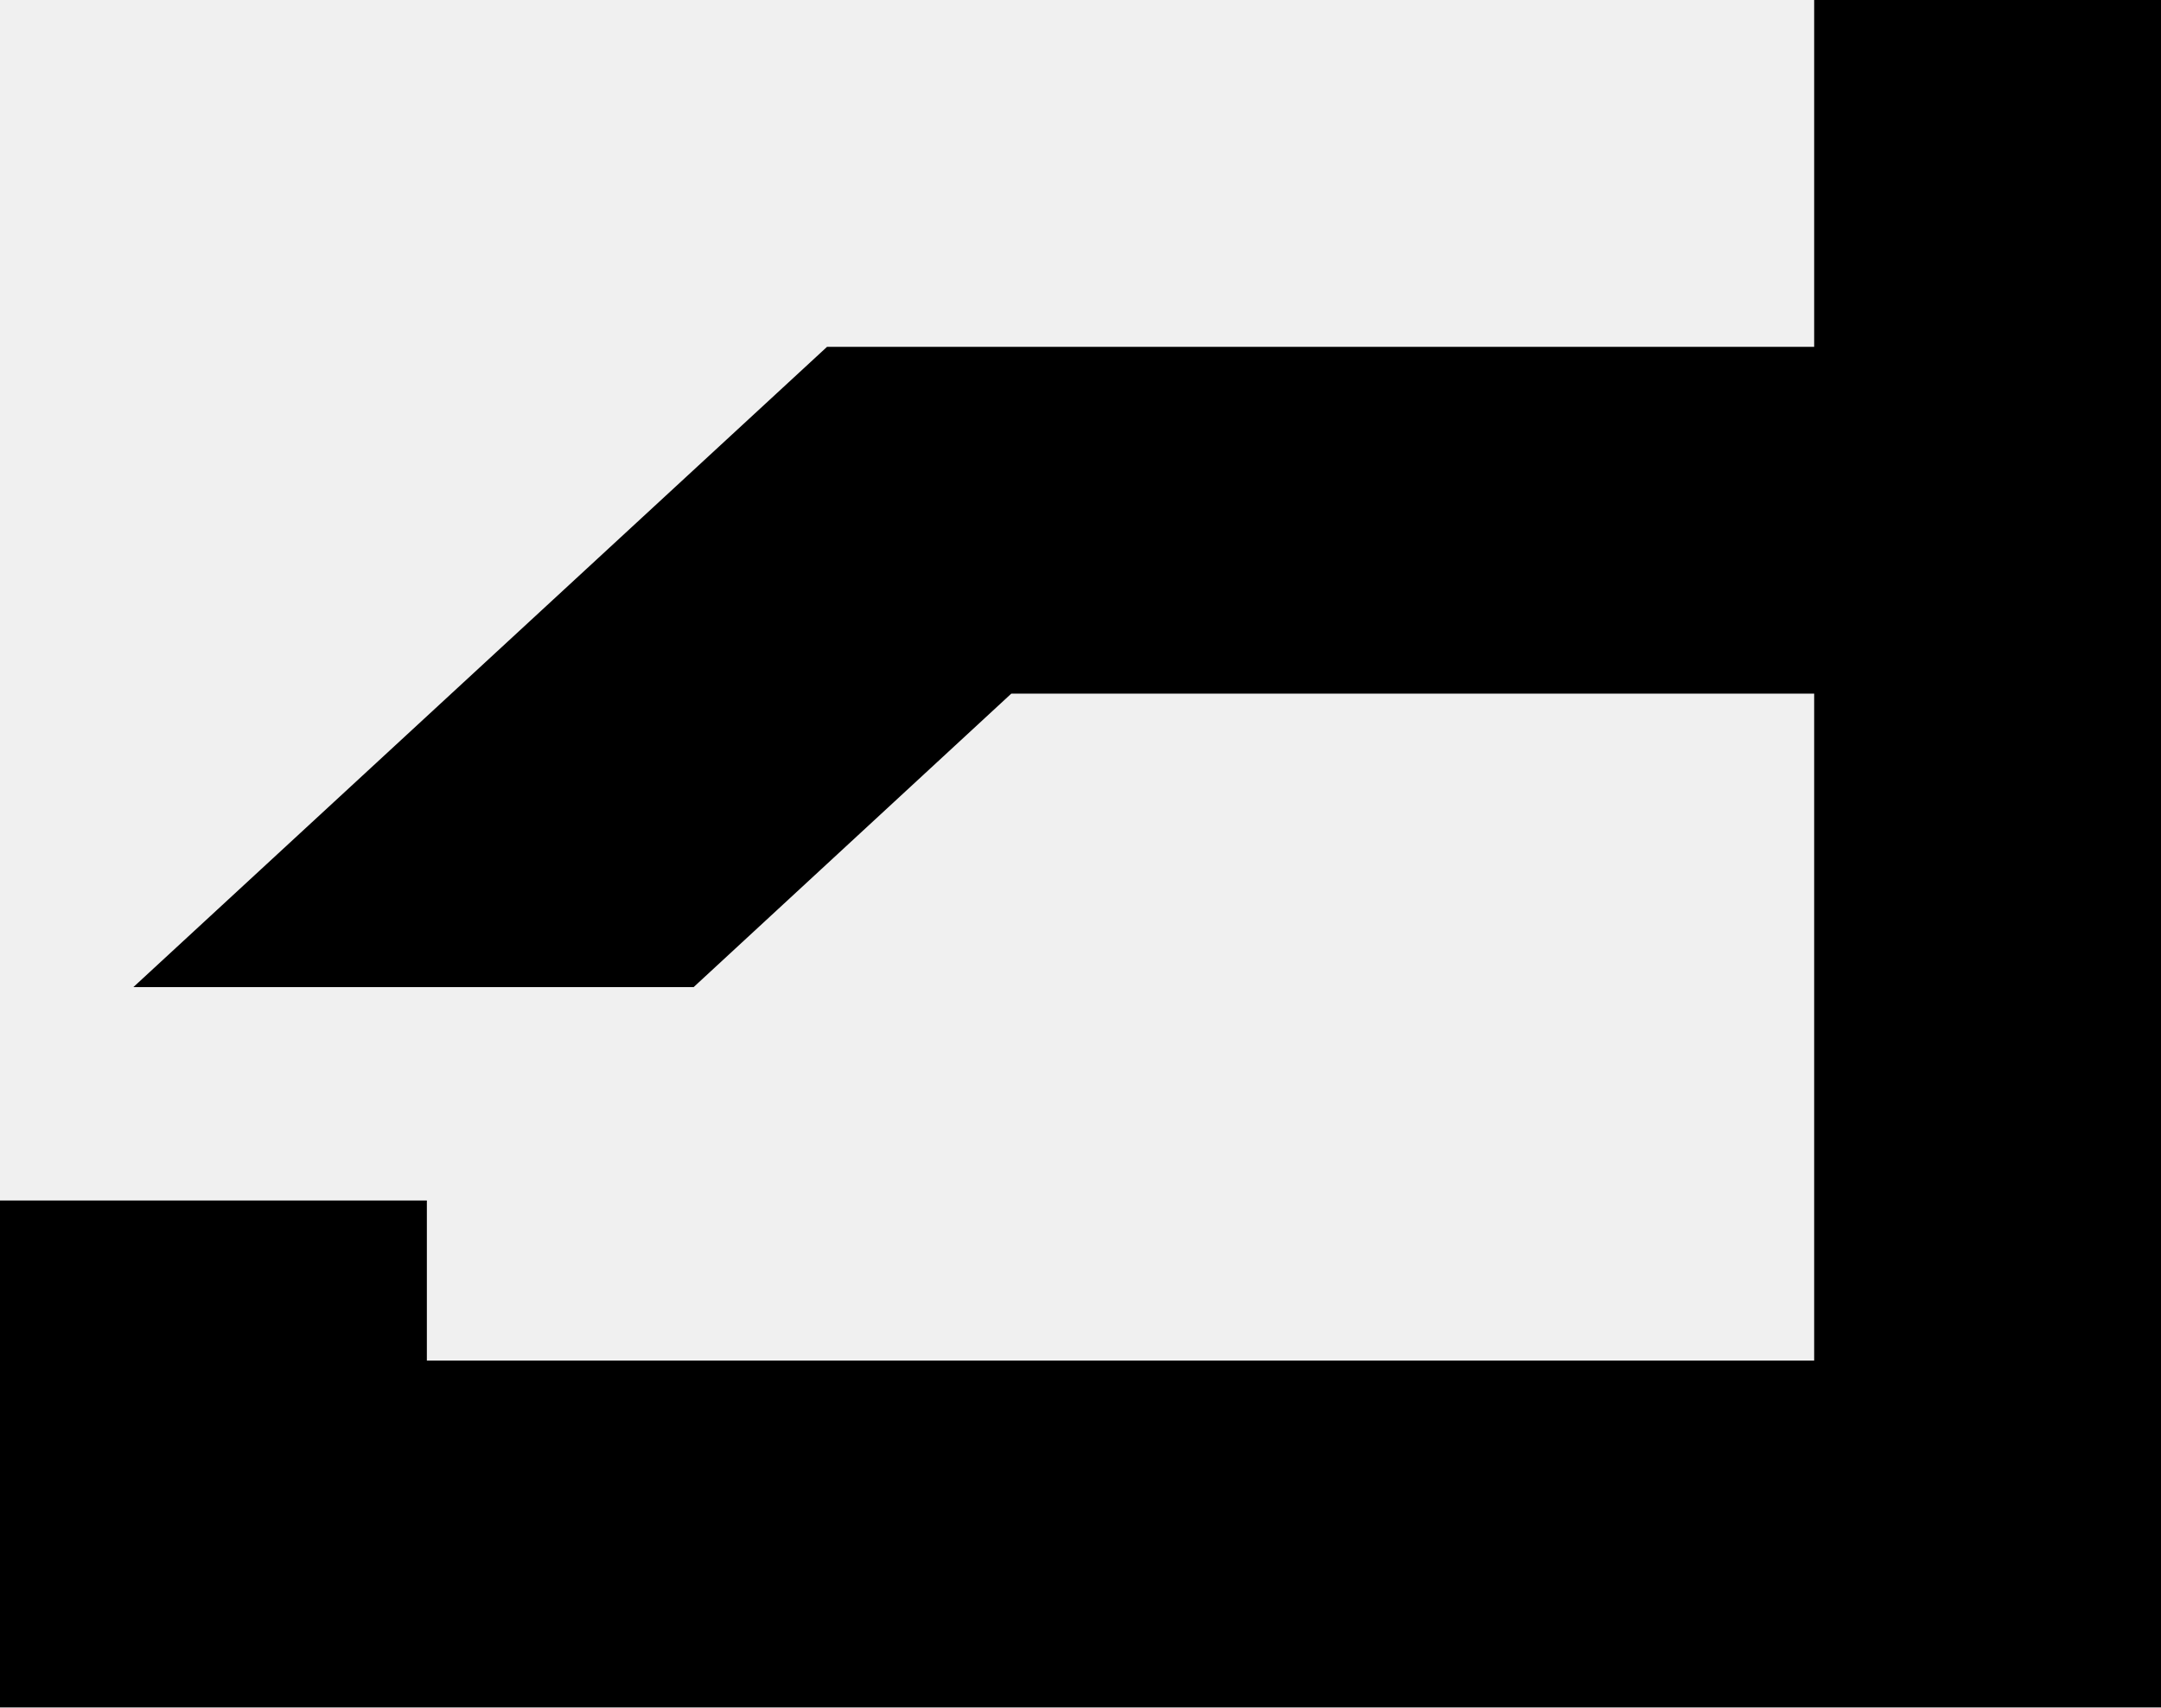
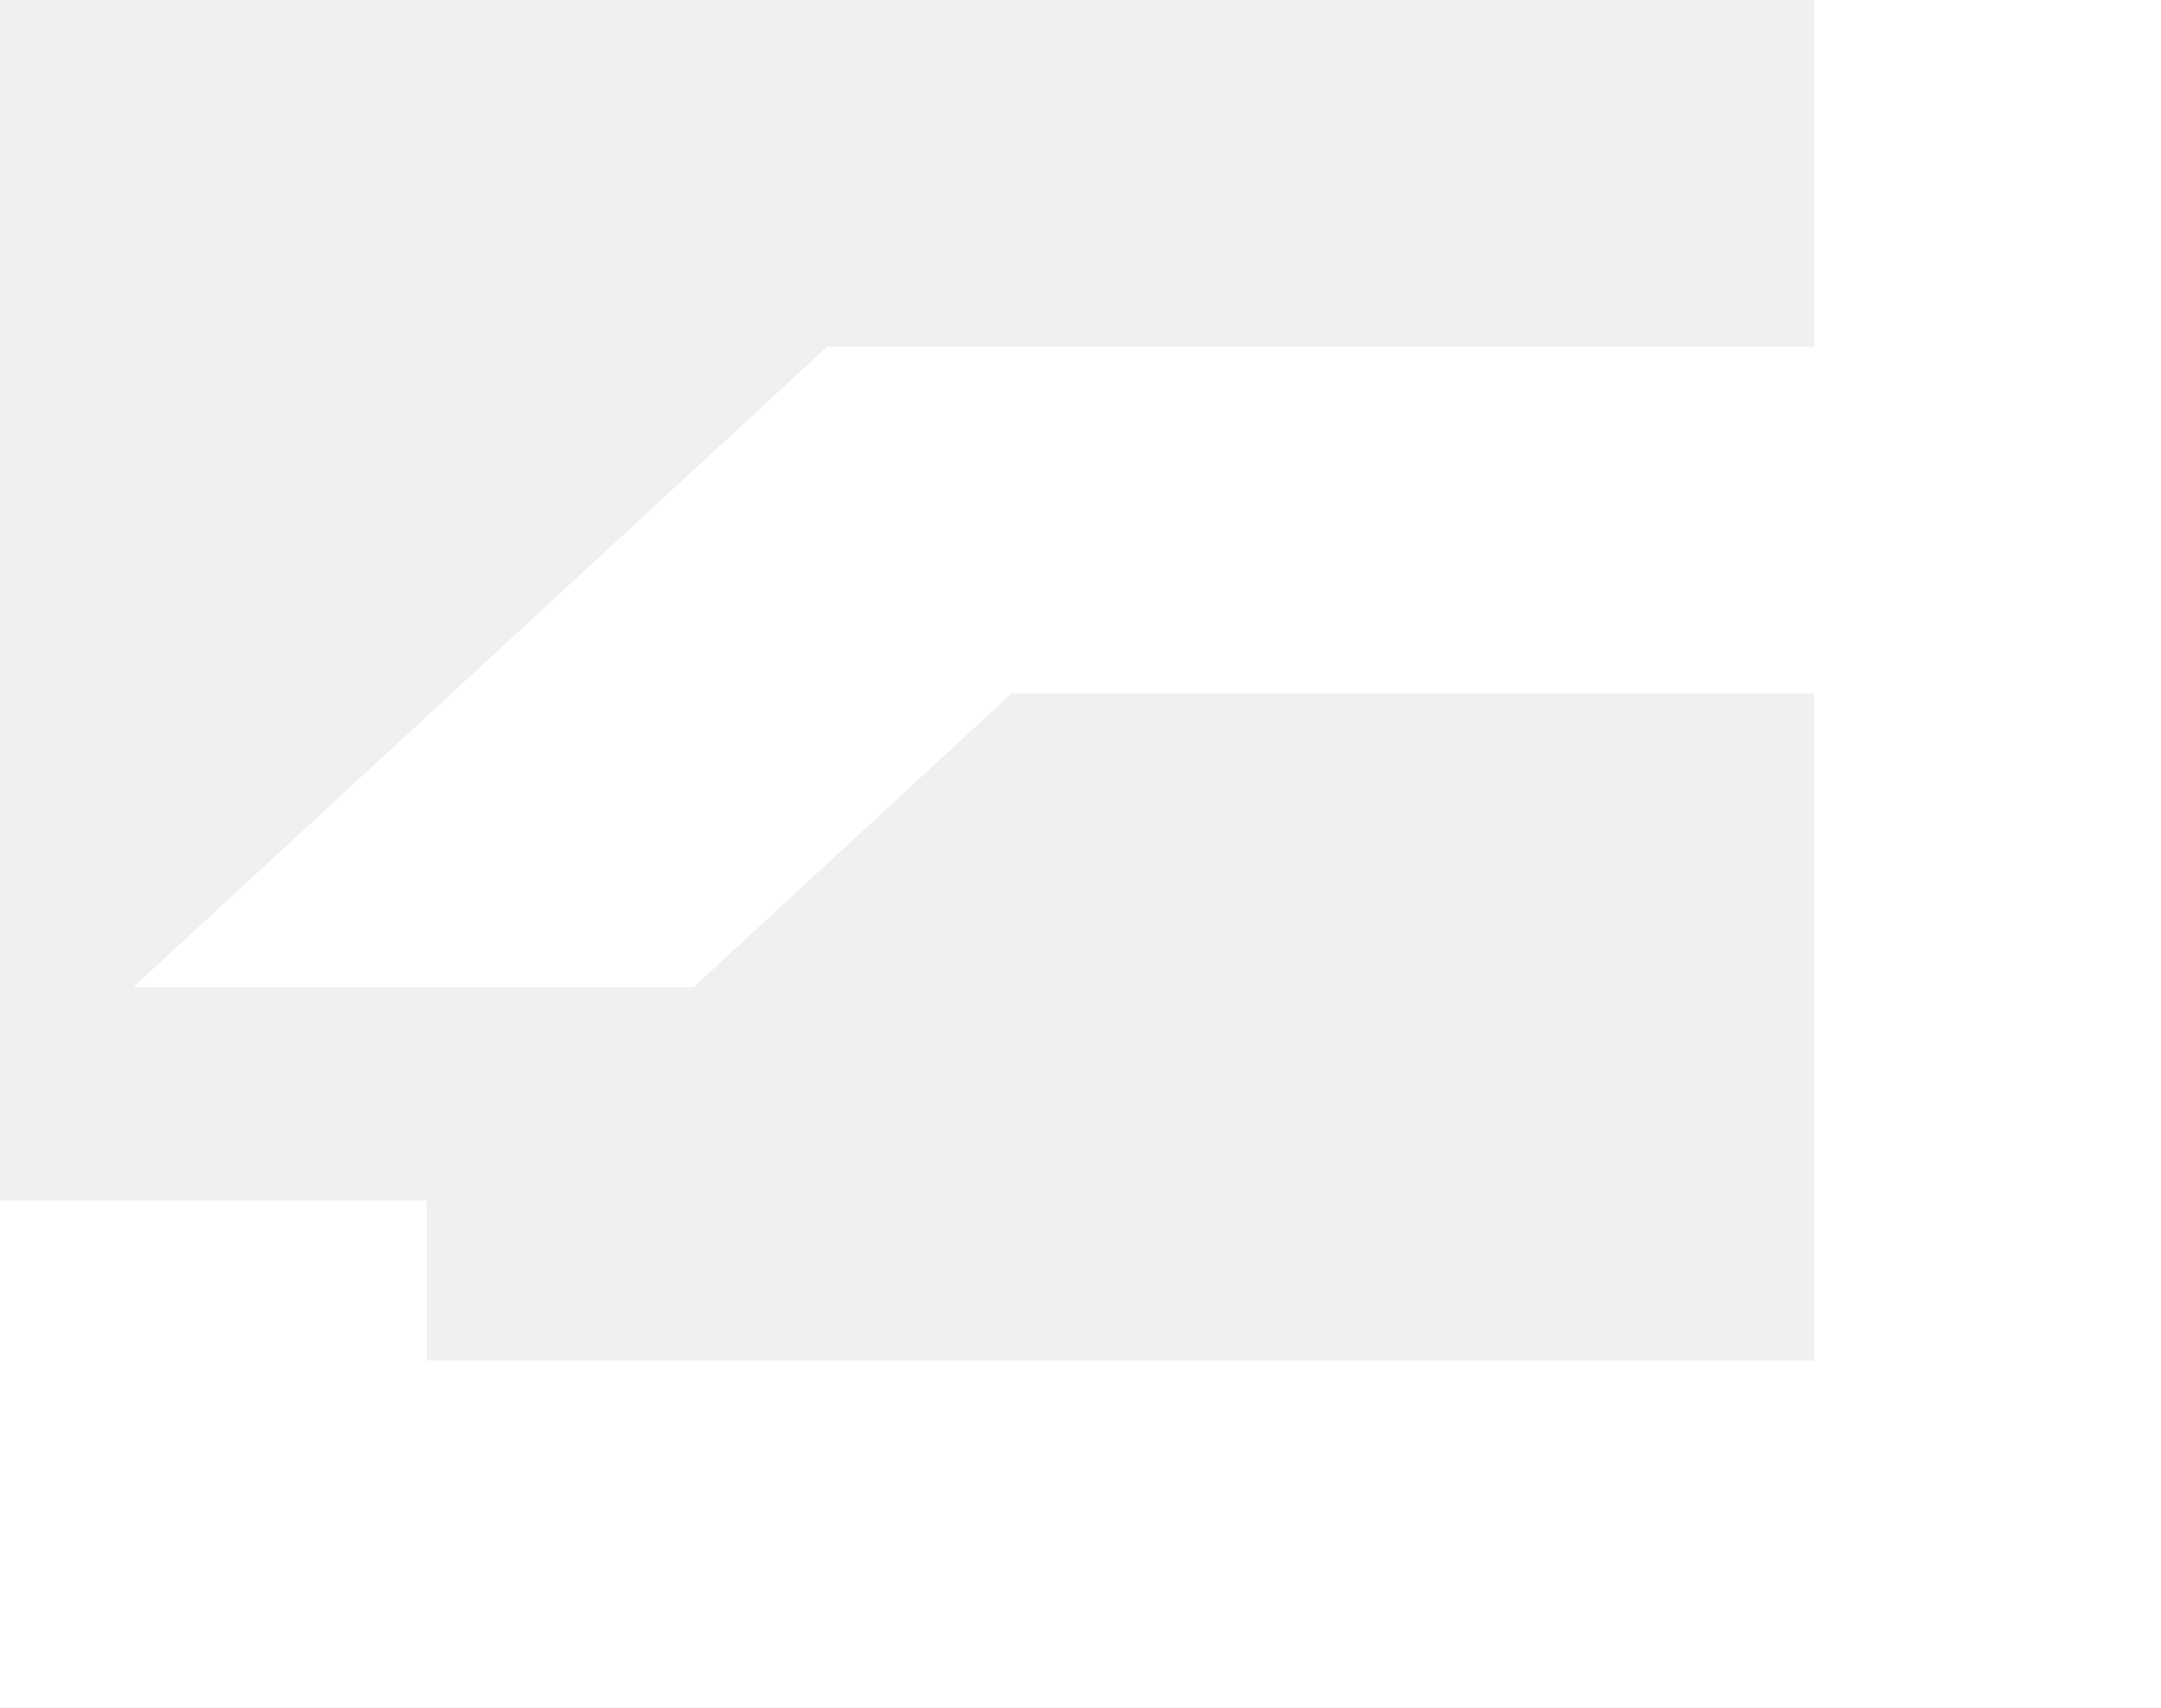
<svg xmlns="http://www.w3.org/2000/svg" width="189.843" height="149.999">
  <g transform="translate(-507.8563,-1711.648)">
-     <path d="     M 667.231,1711.648     L 667.231,1742.117     L 629.731,1742.117     L 580.513,1742.117     L 519.574,1798.367     L 568.792,1798.367     L 596.698,1772.585     L 667.231,1772.585     L 667.231,1831.179     L 545.356,1831.179     L 545.356,1817.117     L 507.856,1817.117     L 507.856,1861.648     L 545.356,1861.648     L 685.981,1861.648     L 697.699,1861.648     L 697.699,1711.648     L 667.231,1711.648 z    " style="     fill: #000000;     fill-opacity: 1;     stroke: none;     stroke-width: 6;     stroke-linecap: butt;     stroke-linejoin: round;     stroke-miterlimit: 4;     stroke-dasharray: none;     stroke-dashoffset: 3.6;     stroke-opacity: 1;    " />
+     <path d="     M 667.231,1711.648     L 667.231,1742.117     L 629.731,1742.117     L 580.513,1742.117     L 519.574,1798.367     L 568.792,1798.367     L 596.698,1772.585     L 667.231,1772.585     L 667.231,1831.179     L 545.356,1831.179     L 545.356,1817.117     L 507.856,1817.117     L 507.856,1861.648     L 545.356,1861.648     L 685.981,1861.648     L 697.699,1861.648     L 697.699,1711.648     L 667.231,1711.648 z    " style="     fill: #ffffff;     fill-opacity: 1;     stroke: none;     stroke-width: 6;     stroke-linecap: butt;     stroke-linejoin: round;     stroke-miterlimit: 4;     stroke-dasharray: none;     stroke-dashoffset: 3.6;     stroke-opacity: 1;    " />
  </g>
</svg>
